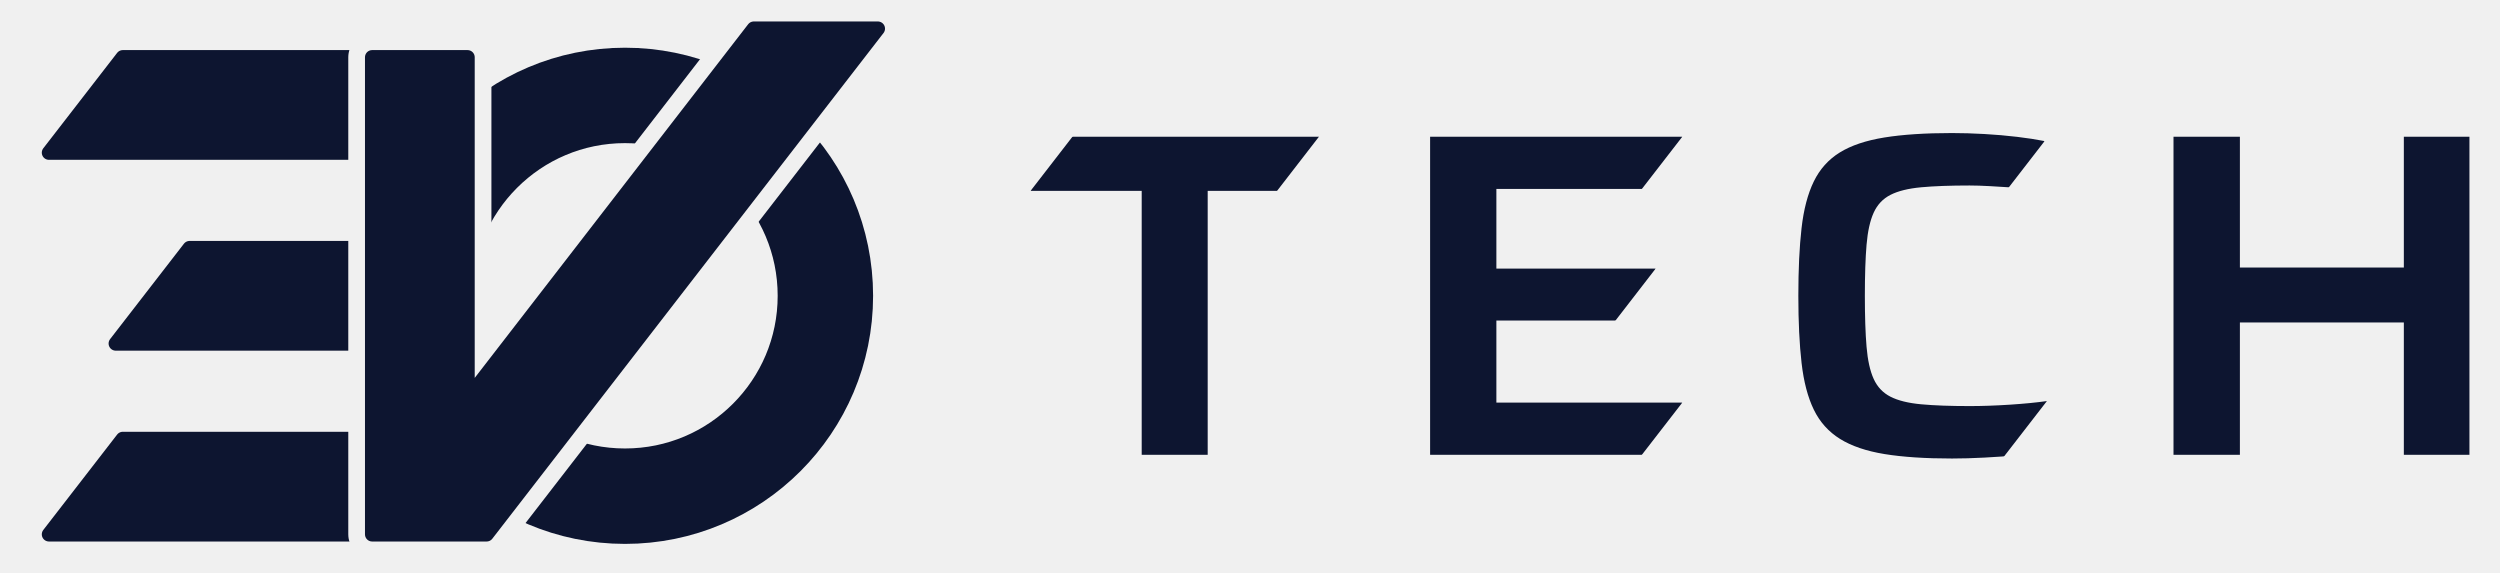
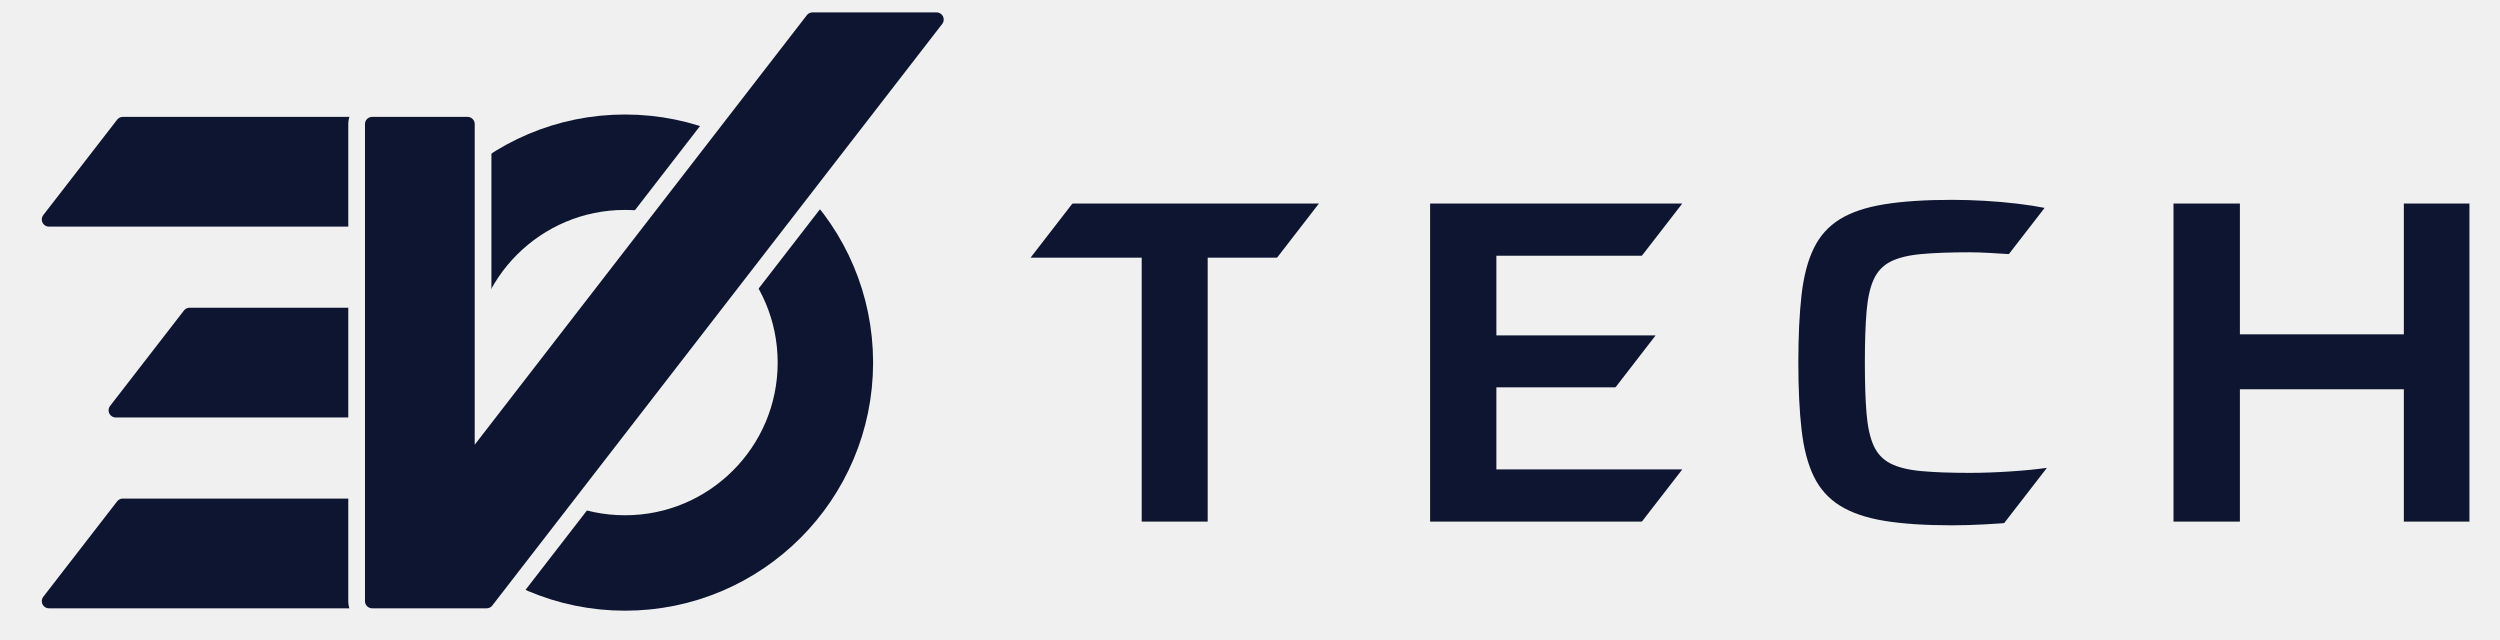
- <svg xmlns="http://www.w3.org/2000/svg" viewBox="-6 -2 524 120" role="img" aria-label="3VOtech logo, horizontal, one color, navy">
-   <svg x="0" y="0" width="184" height="116" viewBox="-12 -10 184 116">
-     <mask id="knock-h" maskUnits="userSpaceOnUse" x="-20" y="-20" width="200" height="140">
-       <rect x="-20" y="-20" width="200" height="140" fill="#fff" />
-       <path d="M60 0H80V71.6L140 -6H166L84 100H60Z" fill="#000" stroke="#000" stroke-width="10" stroke-linejoin="round" />
+ <svg xmlns="http://www.w3.org/2000/svg" viewBox="-6 -16 524 134" role="img" aria-label="3VOtech logo, horizontal, one color, navy">
+   <svg x="0" y="0" width="184" height="116" viewBox="-12 -10 184 116" overflow="visible">
+     <mask id="knock-h" maskUnits="userSpaceOnUse" x="-30" y="-60" width="260" height="180">
+       <rect x="-30" y="-60" width="260" height="180" fill="#fff" />
+       <path d="M60 0H80V71.6L152.3 -21.9H178.3L84 100H60Z" fill="#000" stroke="#000" stroke-width="10" stroke-linejoin="round" />
    </mask>
    <g mask="url(#knock-h)">
      <circle cx="113" cy="50" r="42" fill="none" stroke-width="20" stroke="#0D1530" />
      <path d="M7.74 0H60V20H-7.74Z" fill="#0D1530" stroke="#0D1530" stroke-width="3" stroke-linejoin="round" />
      <path d="M21.74 40H60V60H6.26Z" fill="#0D1530" stroke="#0D1530" stroke-width="3" stroke-linejoin="round" />
      <path d="M7.74 80H60V100H-7.74Z" fill="#0D1530" stroke="#0D1530" stroke-width="3" stroke-linejoin="round" />
    </g>
-     <path d="M60 0H80V71.6L140 -6H166L84 100H60Z" fill="#0D1530" stroke="#0D1530" stroke-width="3" stroke-linejoin="round" />
+     <path d="M60 0H80V71.6L152.3 -21.9H178.3L84 100H60Z" fill="#0D1530" stroke="#0D1530" stroke-width="3" stroke-linejoin="round" />
  </svg>
  <g transform="translate(207.18 93.33) scale(0.0969)">
    <mask id="cut-h" maskUnits="userSpaceOnUse" x="-500" y="-1200" width="4142" height="1700">
      <rect x="-500" y="-1200" width="4142" height="1700" fill="#fff" />
      <path d="M130.6 -702.1L-0.9 -702.1L-0.9 -556.9L18.3 -556.9ZM663.8 -702.1L683.0 -702.1L683.0 -556.9L551.5 -556.9ZM1449.3 -701.5L1468.8 -701.5L1468.8 -561.6L1341.0 -561.6ZM1391.6 -416.2L1411.2 -416.2L1411.2 -277.0L1284.0 -277.0ZM1449.3 -126.4L1468.8 -126.4L1468.8 13.5L1341.0 13.5ZM2232.5 -691.4L2252.6 -691.4L2252.6 -558.9L2130.0 -558.9ZM2237.8 -129.5L2257.6 -129.5L2257.6 7.1L2132.1 7.1Z" fill="#000" />
    </mask>
    <g mask="url(#cut-h)">
      <path d="M269.55 0.0V-570.91H29.152V-688.0H652.961V-570.91H412.298V0.0ZM893.399 0.0V-688.0H1438.792V-575.098H1036.75V-402.753H1381.213V-290.511H1036.75V-112.902H1438.792V0.0ZM2022.284 8.0Q1935.359 8.0 1876.331 -1.632Q1817.303 -11.264 1780.105 -34.396Q1742.907 -57.528 1723.407 -97.594Q1703.907 -137.66 1696.907 -198.528Q1689.907 -259.396 1689.907 -344.0Q1689.907 -429.472 1696.841 -490.274Q1703.775 -551.076 1723.275 -591.142Q1742.775 -631.208 1779.539 -653.972Q1816.303 -676.736 1875.765 -686.368Q1935.227 -696.0 2022.284 -696.0Q2055.68 -696.0 2092.274 -693.934Q2128.868 -691.868 2162.962 -687.802Q2197.056 -683.736 2222.584 -678.604V-571.702Q2191.416 -575.702 2160.85 -577.702Q2130.284 -579.702 2104.67 -581.136Q2079.056 -582.57 2060.376 -582.57Q1997.413 -582.57 1955.591 -578.702Q1913.77 -574.834 1889.222 -562.296Q1864.674 -549.758 1852.901 -523.814Q1841.127 -497.871 1837.457 -454.351Q1833.787 -410.831 1833.787 -344.0Q1833.787 -277.169 1837.457 -233.583Q1841.127 -189.997 1852.901 -164.12Q1864.674 -138.242 1889.222 -125.704Q1913.77 -113.166 1955.591 -109.298Q1997.413 -105.43 2060.376 -105.43Q2100.584 -105.43 2147.018 -108.43Q2193.452 -111.43 2227.584 -116.298V-6.132Q2200.584 -2.132 2165.188 0.934Q2129.792 4.0 2092.5 6.0Q2055.208 8.0 2022.284 8.0ZM2501.399 0.0V-688.0H2645.014V-405.073H2999.648V-688.0H3141.528V0.0H2999.648V-286.267H2645.014V0.0Z" fill="#0D1530" />
    </g>
  </g>
</svg>
